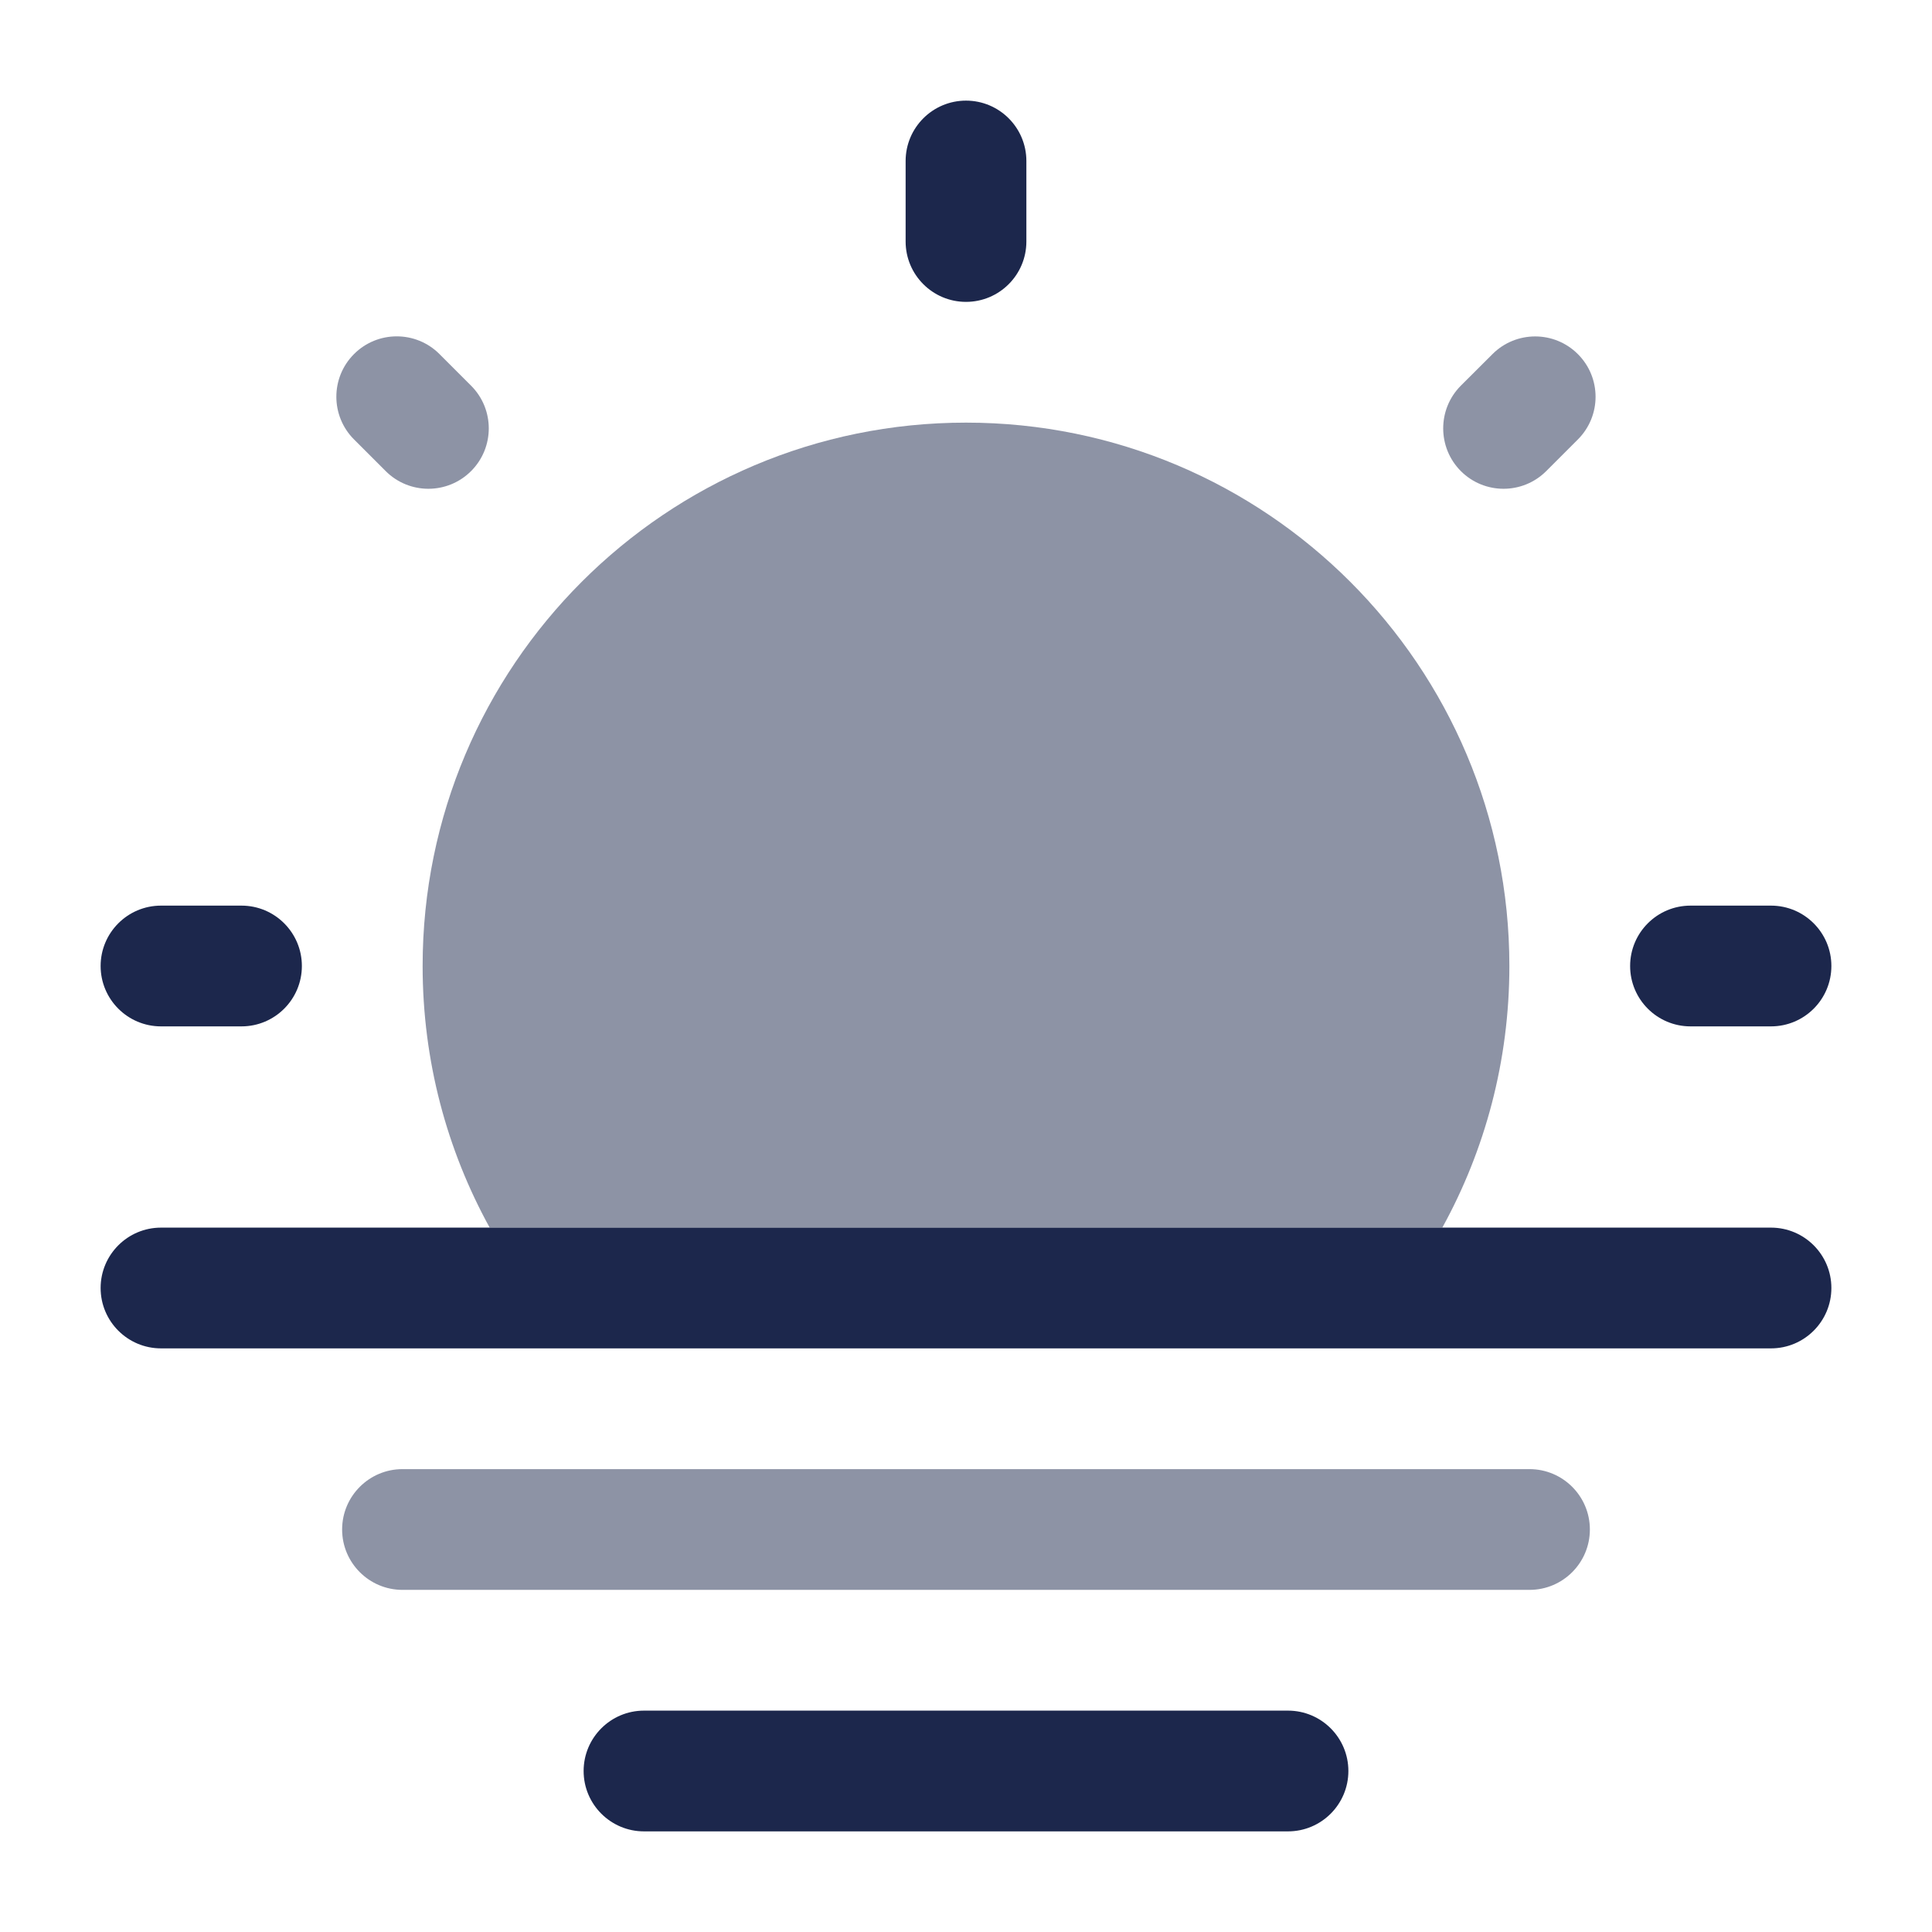
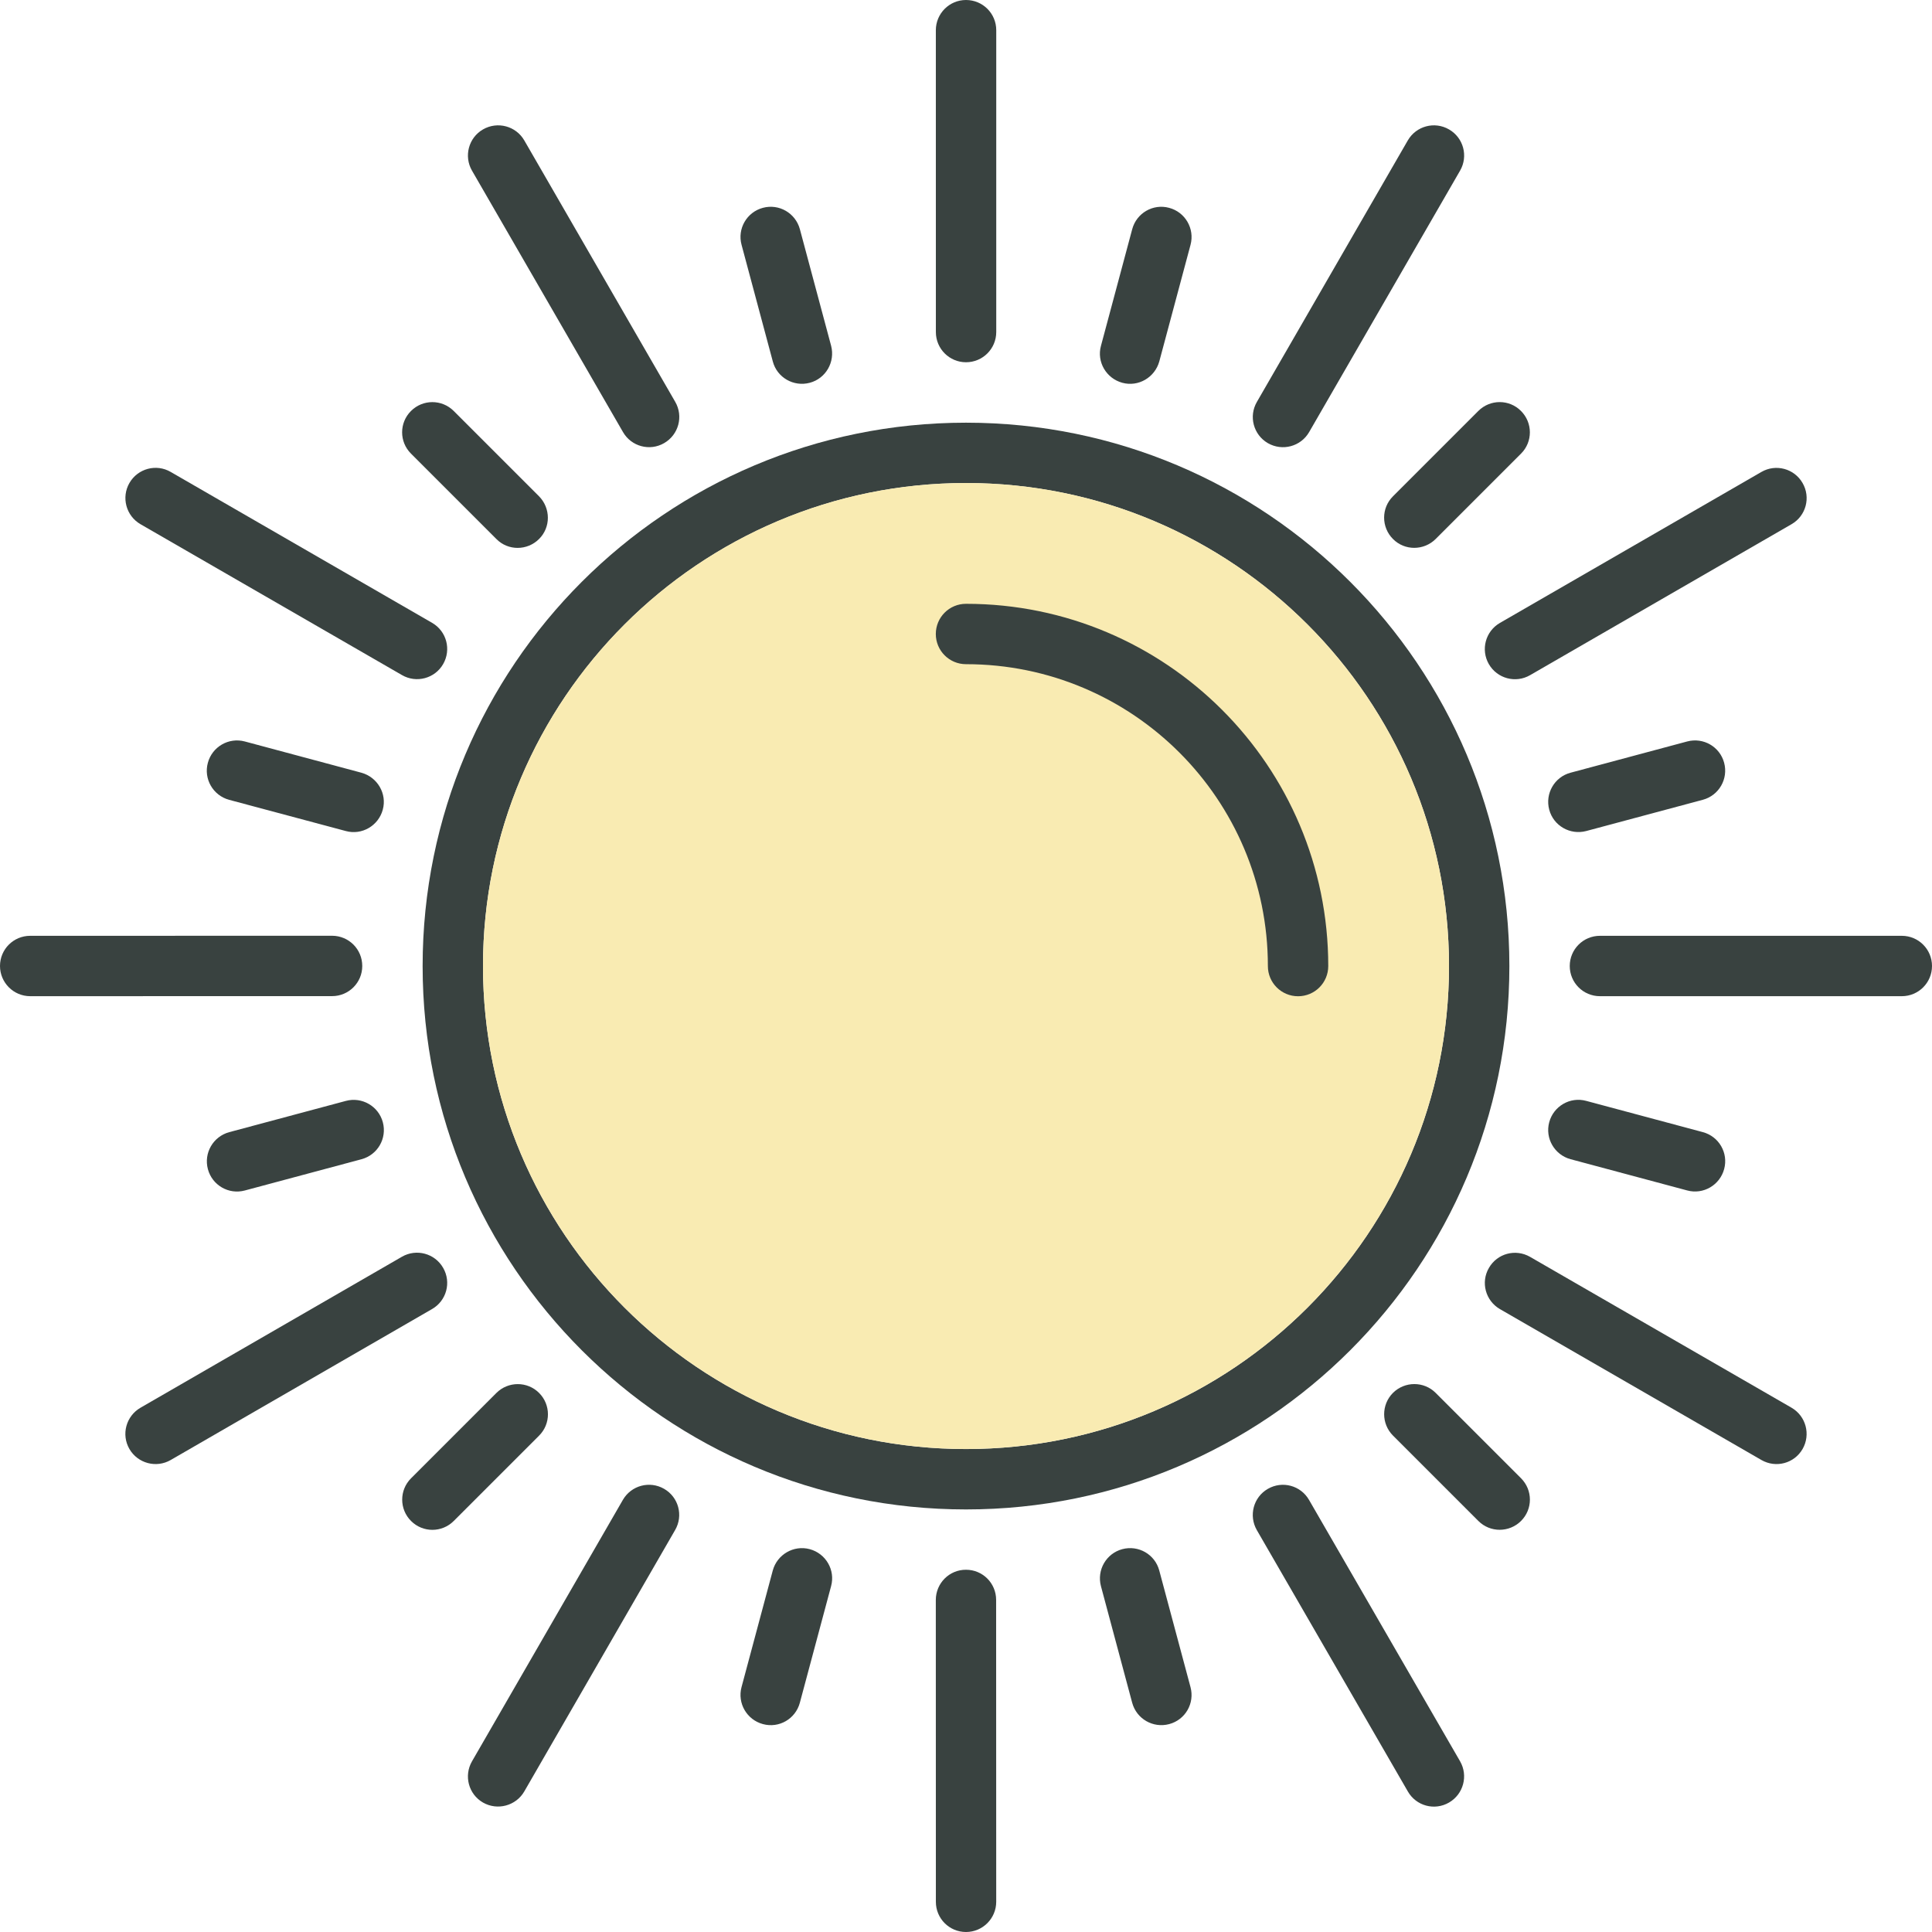
- <svg xmlns="http://www.w3.org/2000/svg" width="800px" height="800px" viewBox="0 0 24 24" fill="none">
-   <path fill-rule="evenodd" clip-rule="evenodd" d="M7.25 22C7.25 21.586 7.586 21.25 8 21.25H16C16.414 21.25 16.75 21.586 16.75 22C16.75 22.414 16.414 22.75 16 22.75H8C7.586 22.75 7.25 22.414 7.25 22Z" fill="#1C274C" />
-   <path fill-rule="evenodd" clip-rule="evenodd" d="M12 1.25C12.414 1.25 12.75 1.586 12.75 2V3C12.75 3.414 12.414 3.75 12 3.75C11.586 3.75 11.25 3.414 11.25 3V2C11.25 1.586 11.586 1.25 12 1.25ZM1.25 12C1.25 11.586 1.586 11.25 2 11.25H3C3.414 11.25 3.75 11.586 3.75 12C3.75 12.414 3.414 12.75 3 12.75H2C1.586 12.75 1.25 12.414 1.25 12ZM20.25 12C20.25 11.586 20.586 11.25 21 11.25H22C22.414 11.25 22.75 11.586 22.75 12C22.75 12.414 22.414 12.75 22 12.75H21C20.586 12.75 20.25 12.414 20.25 12Z" fill="#1C274C" />
-   <path fill-rule="evenodd" clip-rule="evenodd" d="M6.083 15.25H2C1.586 15.25 1.25 15.586 1.25 16C1.25 16.414 1.586 16.75 2 16.75H22C22.414 16.75 22.75 16.414 22.75 16C22.75 15.586 22.414 15.25 22 15.25H17.917H6.083Z" fill="#1C274C" />
-   <path opacity="0.5" d="M4.25 19C4.25 18.586 4.586 18.25 5 18.25H19C19.414 18.25 19.75 18.586 19.75 19C19.75 19.414 19.414 19.75 19 19.75H5C4.586 19.75 4.25 19.414 4.25 19Z" fill="#1C274C" />
-   <g opacity="0.5">
-     <path d="M4.398 4.398C4.691 4.105 5.166 4.105 5.459 4.398L5.852 4.791C6.145 5.084 6.145 5.559 5.852 5.852C5.559 6.145 5.084 6.145 4.791 5.852L4.398 5.459C4.105 5.166 4.105 4.691 4.398 4.398Z" fill="#1C274C" />
-     <path d="M19.601 4.399C19.894 4.692 19.894 5.166 19.601 5.459L19.208 5.852C18.915 6.145 18.44 6.145 18.147 5.852C17.855 5.559 17.855 5.084 18.147 4.791L18.54 4.399C18.833 4.106 19.308 4.106 19.601 4.399Z" fill="#1C274C" />
+ <svg xmlns="http://www.w3.org/2000/svg" version="1.0" id="Layer_1" width="800px" height="800px" viewBox="0 0 64 64" enable-background="new 0 0 64 64" xml:space="preserve">
+   <g>
+     <path fill-rule="evenodd" clip-rule="evenodd" fill="#394240" d="M32,14.002c-9.941,0-18,8.059-18,18s8.059,18,18,18   s18-8.059,18-18S41.941,14.002,32,14.002z M32,48.002c-8.837,0-16-7.164-16-16s7.163-16,16-16s16,7.164,16,16   S40.837,48.002,32,48.002z" />
+     <path fill-rule="evenodd" clip-rule="evenodd" fill="#394240" d="M63,31H53c-0.553,0-1,0.447-1,1s0.447,1,1,1h10   c0.553,0,1-0.447,1-1S63.553,31,63,31z" />
+     <path fill-rule="evenodd" clip-rule="evenodd" fill="#394240" d="M11.457,36.469l-3.863,1.035   c-0.534,0.145-0.851,0.693-0.707,1.227c0.143,0.533,0.69,0.85,1.225,0.705l3.863-1.035c0.533-0.143,0.85-0.689,0.707-1.225   C12.539,36.643,11.99,36.326,11.457,36.469z" />
+     <path fill-rule="evenodd" clip-rule="evenodd" fill="#394240" d="M49.32,22c0.277,0.479,0.888,0.643,1.367,0.365l8.66-5   c0.479-0.275,0.643-0.887,0.365-1.365c-0.275-0.479-0.887-0.643-1.365-0.365l-8.66,5C49.208,20.912,49.045,21.521,49.32,22z" />
+     <path fill-rule="evenodd" clip-rule="evenodd" fill="#394240" d="M17.858,46.143c-0.39-0.391-1.023-0.389-1.414,0l-2.828,2.828   c-0.391,0.391-0.39,1.025,0.001,1.414c0.39,0.391,1.022,0.391,1.413,0l2.828-2.828C18.249,47.168,18.249,46.533,17.858,46.143z" />
+     <path fill-rule="evenodd" clip-rule="evenodd" fill="#394240" d="M42,14.68c0.479,0.275,1.09,0.113,1.367-0.367l5-8.66   C48.644,5.174,48.48,4.562,48,4.287c-0.478-0.277-1.088-0.113-1.365,0.365l-4.999,8.662C41.358,13.793,41.522,14.402,42,14.68z" />
+     <path fill-rule="evenodd" clip-rule="evenodd" fill="#394240" d="M26.824,51.318c-0.532-0.143-1.08,0.176-1.225,0.707l-1.035,3.863   c-0.143,0.535,0.176,1.082,0.709,1.225c0.533,0.145,1.08-0.172,1.223-0.707l1.035-3.863C27.676,52.012,27.359,51.463,26.824,51.318   z" />
+     <path fill-rule="evenodd" clip-rule="evenodd" fill="#394240" d="M32,12c0.554,0,1.001-0.447,1.002-1V1c0-0.553-0.447-1-1.002-1   c-0.551,0-0.998,0.447-0.999,1l0.001,10C31.002,11.553,31.449,12,32,12z" />
+     <path fill-rule="evenodd" clip-rule="evenodd" fill="#394240" d="M38.402,52.025c-0.141-0.533-0.689-0.85-1.225-0.707   c-0.533,0.143-0.848,0.691-0.707,1.225l1.035,3.863c0.144,0.535,0.693,0.85,1.227,0.707s0.849-0.689,0.705-1.225L38.402,52.025z" />
+     <path fill-rule="evenodd" clip-rule="evenodd" fill="#394240" d="M20.637,14.312c0.275,0.479,0.887,0.643,1.363,0.367   c0.48-0.277,0.645-0.887,0.368-1.367l-5-8.66C17.092,4.174,16.48,4.01,16,4.287c-0.477,0.275-0.641,0.887-0.365,1.365   L20.637,14.312z" />
+     <path fill-rule="evenodd" clip-rule="evenodd" fill="#394240" d="M47.558,46.141c-0.388-0.389-1.022-0.389-1.414,0   c-0.391,0.391-0.388,1.025,0,1.414l2.828,2.828c0.392,0.393,1.025,0.389,1.415,0c0.391-0.391,0.391-1.021-0.001-1.414   L47.558,46.141z" />
+     <path fill-rule="evenodd" clip-rule="evenodd" fill="#394240" d="M4.654,17.365l8.662,4.998c0.477,0.277,1.088,0.113,1.363-0.363   c0.277-0.48,0.115-1.09-0.364-1.367l-8.661-5C5.176,15.355,4.564,15.52,4.287,16C4.013,16.477,4.176,17.088,4.654,17.365z" />
+     <path fill-rule="evenodd" clip-rule="evenodd" fill="#394240" d="M52.027,38.4l3.863,1.035c0.535,0.145,1.082-0.176,1.225-0.709   c0.144-0.533-0.172-1.08-0.707-1.223l-3.863-1.035c-0.531-0.145-1.081,0.172-1.225,0.707C51.176,37.709,51.496,38.256,52.027,38.4z   " />
+     <path fill-rule="evenodd" clip-rule="evenodd" fill="#394240" d="M12,32c0.001-0.555-0.445-1-0.998-1.002L1,31   c-0.552,0-1,0.445-1,1c0.001,0.551,0.448,1,1.001,1l10.001-0.002C11.553,32.998,12.001,32.551,12,32z" />
+     <path fill-rule="evenodd" clip-rule="evenodd" fill="#394240" d="M52.545,27.529l3.863-1.035c0.535-0.143,0.85-0.693,0.706-1.227   c-0.142-0.531-0.688-0.848-1.224-0.705l-3.863,1.035c-0.533,0.141-0.85,0.691-0.707,1.225   C51.461,27.355,52.012,27.67,52.545,27.529z" />
+     <circle fill-rule="evenodd" clip-rule="evenodd" fill="#F9EBB2" cx="32" cy="32" r="16" />
+     <path fill-rule="evenodd" clip-rule="evenodd" fill="#394240" d="M14.68,42c-0.275-0.48-0.886-0.645-1.365-0.369l-8.661,5.002   C4.176,46.91,4.01,47.52,4.287,48c0.277,0.477,0.889,0.641,1.367,0.365l8.66-5.002C14.791,43.088,14.957,42.479,14.68,42z" />
+     <path fill-rule="evenodd" clip-rule="evenodd" fill="#394240" d="M46.144,17.855c0.389,0.393,1.022,0.389,1.414,0l2.828-2.828   c0.392-0.391,0.39-1.023-0.002-1.414c-0.388-0.391-1.021-0.391-1.412,0l-2.828,2.828C45.752,16.83,45.754,17.465,46.144,17.855z" />
+     <path fill-rule="evenodd" clip-rule="evenodd" fill="#394240" d="M22,49.32c-0.479-0.277-1.088-0.113-1.365,0.363l-5,8.664   c-0.275,0.477-0.115,1.088,0.365,1.365c0.479,0.273,1.09,0.109,1.367-0.367l4.998-8.662C22.641,50.207,22.48,49.596,22,49.32z" />
+     <path fill-rule="evenodd" clip-rule="evenodd" fill="#394240" d="M37.178,12.68c0.531,0.145,1.078-0.176,1.225-0.707l1.035-3.863   c0.143-0.535-0.176-1.084-0.709-1.225c-0.531-0.145-1.08,0.172-1.223,0.707l-1.035,3.863C36.324,11.986,36.645,12.535,37.178,12.68   z" />
+     <path fill-rule="evenodd" clip-rule="evenodd" fill="#394240" d="M32,52c-0.553-0.002-0.998,0.445-1,0.998l0.002,10.004   C31.002,63.551,31.445,64,32,64c0.553,0,1-0.449,1.001-1l-0.003-10.002C32.998,52.447,32.555,52,32,52z" />
+     <path fill-rule="evenodd" clip-rule="evenodd" fill="#394240" d="M25.6,11.973c0.139,0.533,0.691,0.85,1.225,0.707   c0.532-0.141,0.846-0.691,0.707-1.225l-1.035-3.863c-0.145-0.535-0.693-0.852-1.227-0.707c-0.531,0.143-0.85,0.689-0.705,1.225   L25.6,11.973z" />
+     <path fill-rule="evenodd" clip-rule="evenodd" fill="#394240" d="M43.363,49.686C43.088,49.209,42.48,49.043,42,49.32   c-0.479,0.275-0.641,0.885-0.367,1.365l5.004,8.66c0.275,0.479,0.883,0.645,1.363,0.367c0.479-0.277,0.642-0.889,0.367-1.367   L43.363,49.686z" />
+     <path fill-rule="evenodd" clip-rule="evenodd" fill="#394240" d="M16.443,17.855c0.387,0.395,1.023,0.391,1.414,0   c0.391-0.387,0.387-1.02,0-1.414l-2.828-2.828c-0.393-0.391-1.025-0.389-1.415,0.002c-0.39,0.389-0.392,1.021,0.001,1.412   L16.443,17.855z" />
+     <path fill-rule="evenodd" clip-rule="evenodd" fill="#394240" d="M59.348,46.633l-8.663-4.998   c-0.478-0.275-1.087-0.115-1.363,0.367c-0.278,0.477-0.112,1.086,0.364,1.363l8.664,5c0.477,0.275,1.086,0.115,1.363-0.365   C59.988,47.52,59.824,46.91,59.348,46.633z" />
+     <path fill-rule="evenodd" clip-rule="evenodd" fill="#394240" d="M11.974,25.598L8.11,24.562c-0.536-0.143-1.083,0.176-1.225,0.709   c-0.144,0.531,0.171,1.08,0.707,1.225l3.863,1.033c0.531,0.146,1.081-0.174,1.225-0.707C12.825,26.293,12.505,25.746,11.974,25.598   z" />
+     <path fill-rule="evenodd" clip-rule="evenodd" fill="#394240" d="M32,20.002c-0.553,0-1,0.447-1,1s0.447,1,1,1   c5.522,0,10,4.477,10,10c0,0.553,0.447,1,1,1s1-0.447,1-1C44,25.375,38.627,20.002,32,20.002z" />
  </g>
-   <path opacity="0.5" d="M5.25 12C5.25 13.178 5.552 14.286 6.083 15.25H17.917C18.448 14.286 18.75 13.178 18.75 12C18.75 8.272 15.728 5.25 12 5.25C8.272 5.25 5.25 8.272 5.25 12Z" fill="#1C274C" />
</svg>
